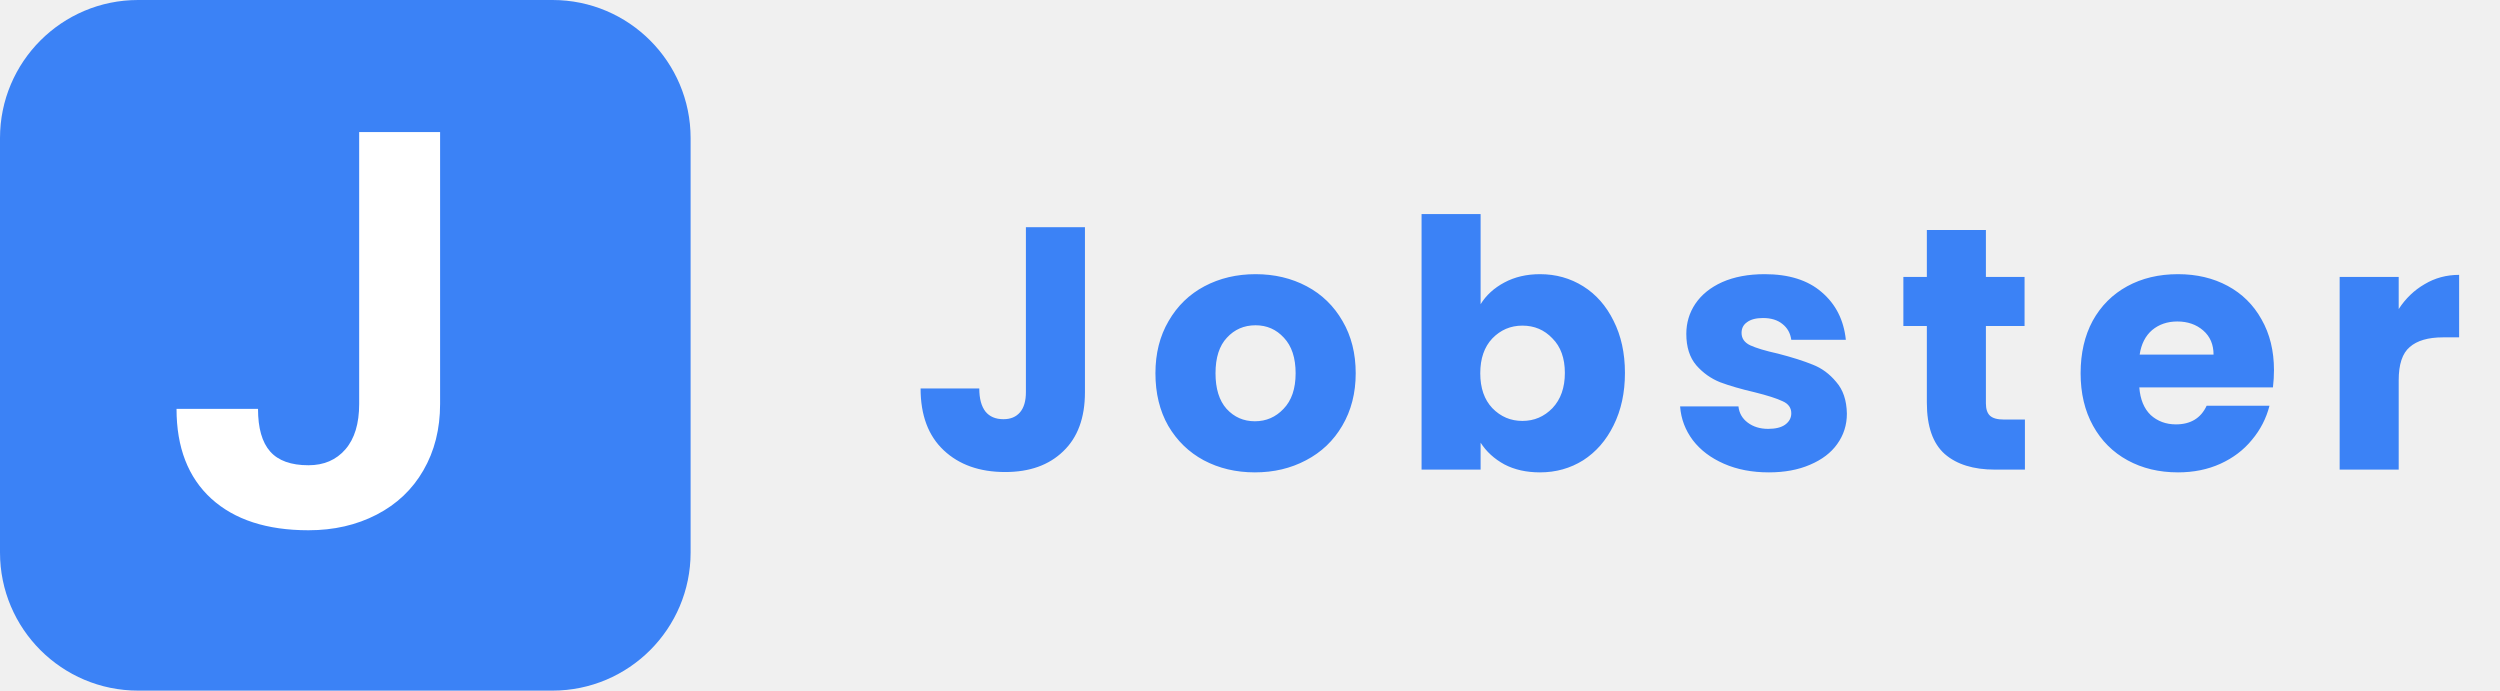
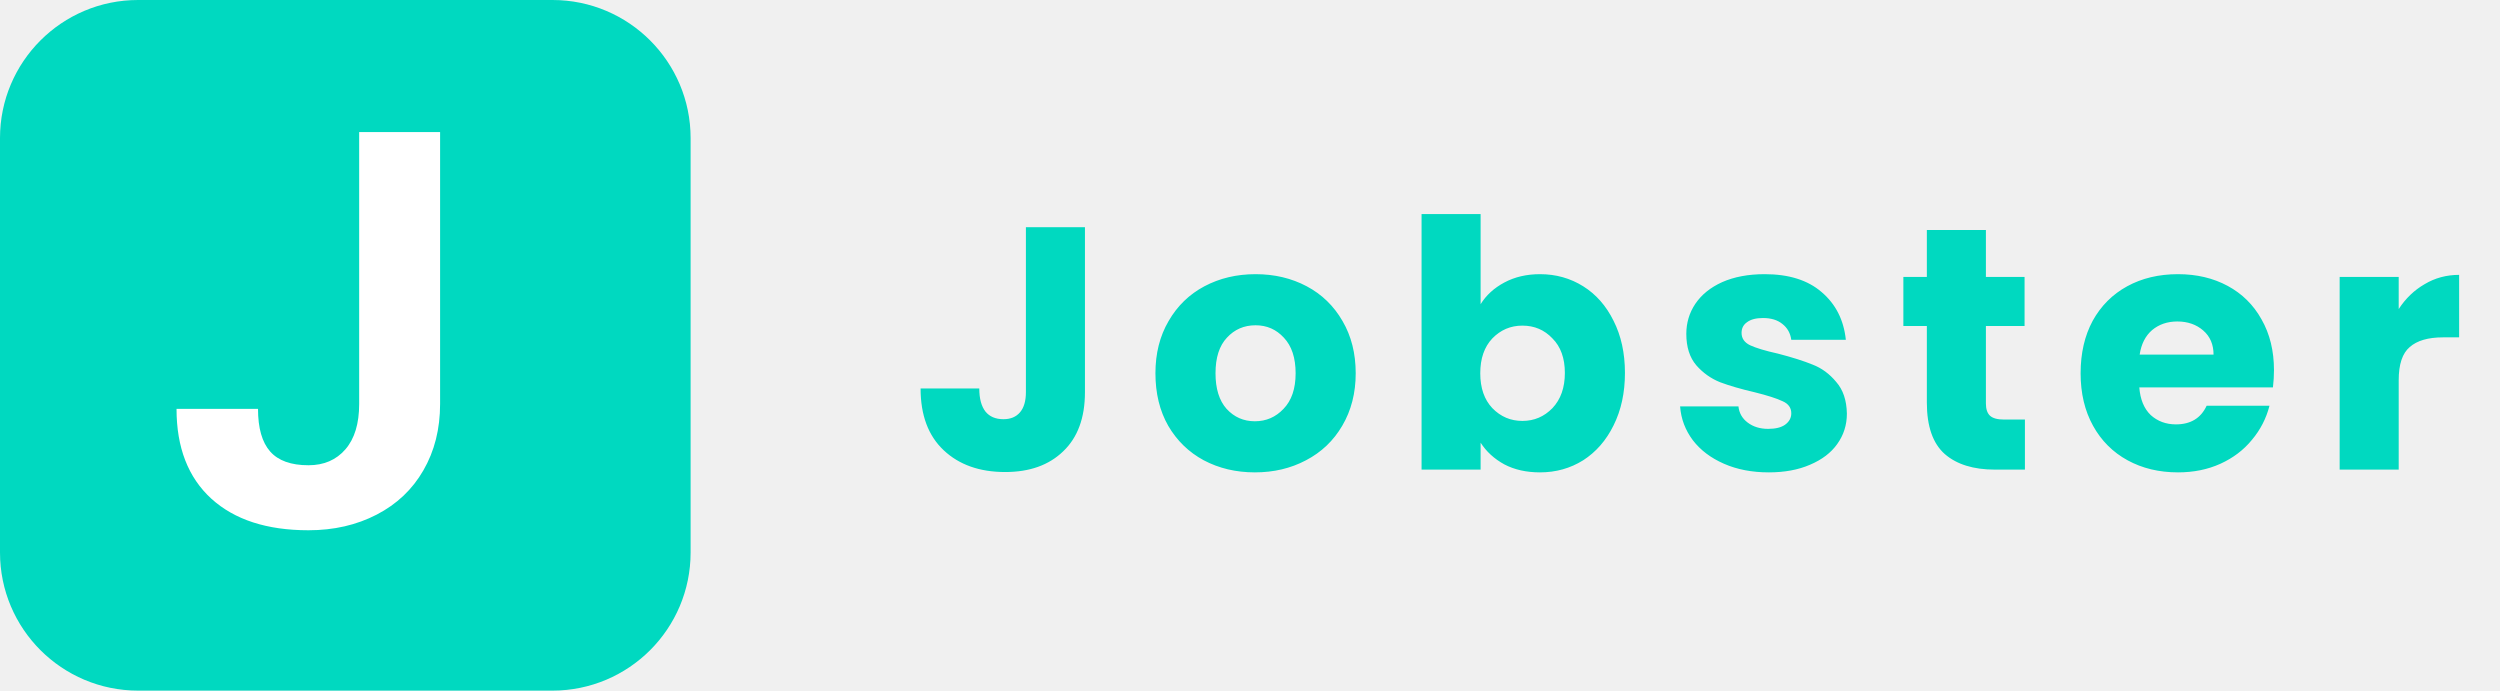
<svg xmlns="http://www.w3.org/2000/svg" width="181" height="50" viewBox="0 0 181 50" fill="none">
-   <path d="M78.55 16.45V28.4C78.55 30.25 78.025 31.675 76.975 32.675C75.942 33.675 74.542 34.175 72.775 34.175C70.925 34.175 69.442 33.65 68.325 32.6C67.208 31.55 66.65 30.058 66.65 28.125H70.9C70.9 28.858 71.05 29.417 71.35 29.8C71.65 30.167 72.083 30.35 72.65 30.35C73.167 30.35 73.567 30.183 73.85 29.85C74.133 29.517 74.275 29.033 74.275 28.4V16.45H78.55ZM90.853 34.2C89.487 34.2 88.253 33.908 87.153 33.325C86.07 32.742 85.212 31.908 84.578 30.825C83.962 29.742 83.653 28.475 83.653 27.025C83.653 25.592 83.97 24.333 84.603 23.25C85.237 22.15 86.103 21.308 87.203 20.725C88.303 20.142 89.537 19.85 90.903 19.85C92.27 19.85 93.503 20.142 94.603 20.725C95.703 21.308 96.57 22.15 97.203 23.25C97.837 24.333 98.153 25.592 98.153 27.025C98.153 28.458 97.828 29.725 97.178 30.825C96.545 31.908 95.67 32.742 94.553 33.325C93.453 33.908 92.22 34.2 90.853 34.2ZM90.853 30.5C91.67 30.5 92.362 30.2 92.928 29.6C93.511 29 93.803 28.142 93.803 27.025C93.803 25.908 93.52 25.05 92.953 24.45C92.403 23.85 91.72 23.55 90.903 23.55C90.07 23.55 89.378 23.85 88.828 24.45C88.278 25.033 88.003 25.892 88.003 27.025C88.003 28.142 88.27 29 88.803 29.6C89.353 30.2 90.037 30.5 90.853 30.5ZM107.196 22.025C107.596 21.375 108.171 20.85 108.921 20.45C109.671 20.05 110.529 19.85 111.496 19.85C112.646 19.85 113.688 20.142 114.621 20.725C115.554 21.308 116.288 22.142 116.821 23.225C117.371 24.308 117.646 25.567 117.646 27C117.646 28.433 117.371 29.7 116.821 30.8C116.288 31.883 115.554 32.725 114.621 33.325C113.688 33.908 112.646 34.2 111.496 34.2C110.513 34.2 109.654 34.008 108.921 33.625C108.188 33.225 107.613 32.7 107.196 32.05V34H102.921V15.5H107.196V22.025ZM113.296 27C113.296 25.933 112.996 25.1 112.396 24.5C111.813 23.883 111.088 23.575 110.221 23.575C109.371 23.575 108.646 23.883 108.046 24.5C107.463 25.117 107.171 25.958 107.171 27.025C107.171 28.092 107.463 28.933 108.046 29.55C108.646 30.167 109.371 30.475 110.221 30.475C111.071 30.475 111.796 30.167 112.396 29.55C112.996 28.917 113.296 28.067 113.296 27ZM128.064 34.2C126.847 34.2 125.764 33.992 124.814 33.575C123.864 33.158 123.114 32.592 122.564 31.875C122.014 31.142 121.706 30.325 121.639 29.425H125.864C125.914 29.908 126.139 30.3 126.539 30.6C126.939 30.9 127.431 31.05 128.014 31.05C128.547 31.05 128.956 30.95 129.239 30.75C129.539 30.533 129.689 30.258 129.689 29.925C129.689 29.525 129.481 29.233 129.064 29.05C128.647 28.85 127.972 28.633 127.039 28.4C126.039 28.167 125.206 27.925 124.539 27.675C123.872 27.408 123.297 27 122.814 26.45C122.331 25.883 122.089 25.125 122.089 24.175C122.089 23.375 122.306 22.65 122.739 22C123.189 21.333 123.839 20.808 124.689 20.425C125.556 20.042 126.581 19.85 127.764 19.85C129.514 19.85 130.889 20.283 131.889 21.15C132.906 22.017 133.489 23.167 133.639 24.6H129.689C129.622 24.117 129.406 23.733 129.039 23.45C128.689 23.167 128.222 23.025 127.639 23.025C127.139 23.025 126.756 23.125 126.489 23.325C126.222 23.508 126.089 23.767 126.089 24.1C126.089 24.5 126.297 24.8 126.714 25C127.147 25.2 127.814 25.4 128.714 25.6C129.747 25.867 130.589 26.133 131.239 26.4C131.889 26.65 132.456 27.067 132.939 27.65C133.439 28.217 133.697 28.983 133.714 29.95C133.714 30.767 133.481 31.5 133.014 32.15C132.564 32.783 131.906 33.283 131.039 33.65C130.189 34.017 129.197 34.2 128.064 34.2ZM146.604 30.375V34H144.429C142.879 34 141.671 33.625 140.804 32.875C139.938 32.108 139.504 30.867 139.504 29.15V23.6H137.804V20.05H139.504V16.65H143.779V20.05H146.579V23.6H143.779V29.2C143.779 29.617 143.879 29.917 144.079 30.1C144.279 30.283 144.613 30.375 145.079 30.375H146.604ZM164.636 26.8C164.636 27.2 164.611 27.617 164.561 28.05H154.886C154.952 28.917 155.227 29.583 155.711 30.05C156.211 30.5 156.819 30.725 157.536 30.725C158.602 30.725 159.344 30.275 159.761 29.375H164.311C164.077 30.292 163.652 31.117 163.036 31.85C162.436 32.583 161.677 33.158 160.761 33.575C159.844 33.992 158.819 34.2 157.686 34.2C156.319 34.2 155.102 33.908 154.036 33.325C152.969 32.742 152.136 31.908 151.536 30.825C150.936 29.742 150.636 28.475 150.636 27.025C150.636 25.575 150.927 24.308 151.511 23.225C152.111 22.142 152.944 21.308 154.011 20.725C155.077 20.142 156.302 19.85 157.686 19.85C159.036 19.85 160.236 20.133 161.286 20.7C162.336 21.267 163.152 22.075 163.736 23.125C164.336 24.175 164.636 25.4 164.636 26.8ZM160.261 25.675C160.261 24.942 160.011 24.358 159.511 23.925C159.011 23.492 158.386 23.275 157.636 23.275C156.919 23.275 156.311 23.483 155.811 23.9C155.327 24.317 155.027 24.908 154.911 25.675H160.261ZM173.666 22.375C174.166 21.608 174.791 21.008 175.541 20.575C176.291 20.125 177.124 19.9 178.041 19.9V24.425H176.866C175.799 24.425 174.999 24.658 174.466 25.125C173.932 25.575 173.666 26.375 173.666 27.525V34H169.391V20.05H173.666V22.375Z" fill="#3B82F6" />
-   <rect width="50" height="50" rx="10" fill="#3B82F6" />
+   <path d="M78.55 16.45V28.4C78.55 30.25 78.025 31.675 76.975 32.675C75.942 33.675 74.542 34.175 72.775 34.175C70.925 34.175 69.442 33.65 68.325 32.6C67.208 31.55 66.65 30.058 66.65 28.125H70.9C70.9 28.858 71.05 29.417 71.35 29.8C71.65 30.167 72.083 30.35 72.65 30.35C73.167 30.35 73.567 30.183 73.85 29.85C74.133 29.517 74.275 29.033 74.275 28.4V16.45H78.55ZM90.853 34.2C89.486 34.2 88.253 33.908 87.153 33.325C86.07 32.742 85.211 31.908 84.578 30.825C83.961 29.742 83.653 28.475 83.653 27.025C83.653 25.592 83.97 24.333 84.603 23.25C85.236 22.15 86.103 21.308 87.203 20.725C88.303 20.142 89.536 19.85 90.903 19.85C92.27 19.85 93.503 20.142 94.603 20.725C95.703 21.308 96.57 22.15 97.203 23.25C97.836 24.333 98.153 25.592 98.153 27.025C98.153 28.458 97.828 29.725 97.178 30.825C96.545 31.908 95.67 32.742 94.553 33.325C93.453 33.908 92.22 34.2 90.853 34.2ZM90.853 30.5C91.67 30.5 92.361 30.2 92.928 29.6C93.511 29 93.803 28.142 93.803 27.025C93.803 25.908 93.52 25.05 92.953 24.45C92.403 23.85 91.72 23.55 90.903 23.55C90.07 23.55 89.378 23.85 88.828 24.45C88.278 25.033 88.003 25.892 88.003 27.025C88.003 28.142 88.27 29 88.803 29.6C89.353 30.2 90.036 30.5 90.853 30.5ZM107.196 22.025C107.596 21.375 108.171 20.85 108.921 20.45C109.671 20.05 110.529 19.85 111.496 19.85C112.646 19.85 113.688 20.142 114.621 20.725C115.554 21.308 116.288 22.142 116.821 23.225C117.371 24.308 117.646 25.567 117.646 27C117.646 28.433 117.371 29.7 116.821 30.8C116.288 31.883 115.554 32.725 114.621 33.325C113.688 33.908 112.646 34.2 111.496 34.2C110.513 34.2 109.654 34.008 108.921 33.625C108.188 33.225 107.613 32.7 107.196 32.05V34H102.921V15.5H107.196V22.025ZM113.296 27C113.296 25.933 112.996 25.1 112.396 24.5C111.813 23.883 111.088 23.575 110.221 23.575C109.371 23.575 108.646 23.883 108.046 24.5C107.463 25.117 107.171 25.958 107.171 27.025C107.171 28.092 107.463 28.933 108.046 29.55C108.646 30.167 109.371 30.475 110.221 30.475C111.071 30.475 111.796 30.167 112.396 29.55C112.996 28.917 113.296 28.067 113.296 27ZM128.064 34.2C126.847 34.2 125.764 33.992 124.814 33.575C123.864 33.158 123.114 32.592 122.564 31.875C122.014 31.142 121.706 30.325 121.639 29.425H125.864C125.914 29.908 126.139 30.3 126.539 30.6C126.939 30.9 127.431 31.05 128.014 31.05C128.547 31.05 128.956 30.95 129.239 30.75C129.539 30.533 129.689 30.258 129.689 29.925C129.689 29.525 129.481 29.233 129.064 29.05C128.647 28.85 127.972 28.633 127.039 28.4C126.039 28.167 125.206 27.925 124.539 27.675C123.872 27.408 123.297 27 122.814 26.45C122.331 25.883 122.089 25.125 122.089 24.175C122.089 23.375 122.306 22.65 122.739 22C123.189 21.333 123.839 20.808 124.689 20.425C125.556 20.042 126.581 19.85 127.764 19.85C129.514 19.85 130.889 20.283 131.889 21.15C132.906 22.017 133.489 23.167 133.639 24.6H129.689C129.622 24.117 129.406 23.733 129.039 23.45C128.689 23.167 128.222 23.025 127.639 23.025C127.139 23.025 126.756 23.125 126.489 23.325C126.222 23.508 126.089 23.767 126.089 24.1C126.089 24.5 126.297 24.8 126.714 25C127.147 25.2 127.814 25.4 128.714 25.6C129.747 25.867 130.589 26.133 131.239 26.4C131.889 26.65 132.456 27.067 132.939 27.65C133.439 28.217 133.697 28.983 133.714 29.95C133.714 30.767 133.481 31.5 133.014 32.15C132.564 32.783 131.906 33.283 131.039 33.65C130.189 34.017 129.197 34.2 128.064 34.2ZM146.604 30.375V34H144.429C142.879 34 141.671 33.625 140.804 32.875C139.938 32.108 139.504 30.867 139.504 29.15V23.6H137.804V20.05H139.504V16.65H143.779V20.05H146.579V23.6H143.779V29.2C143.779 29.617 143.879 29.917 144.079 30.1C144.279 30.283 144.613 30.375 145.079 30.375H146.604ZM164.636 26.8C164.636 27.2 164.611 27.617 164.561 28.05H154.886C154.952 28.917 155.227 29.583 155.711 30.05C156.211 30.5 156.819 30.725 157.536 30.725C158.602 30.725 159.344 30.275 159.761 29.375H164.311C164.077 30.292 163.652 31.117 163.036 31.85C162.436 32.583 161.677 33.158 160.761 33.575C159.844 33.992 158.819 34.2 157.686 34.2C156.319 34.2 155.102 33.908 154.036 33.325C152.969 32.742 152.136 31.908 151.536 30.825C150.936 29.742 150.636 28.475 150.636 27.025C150.636 25.575 150.927 24.308 151.511 23.225C152.111 22.142 152.944 21.308 154.011 20.725C155.077 20.142 156.302 19.85 157.686 19.85C159.036 19.85 160.236 20.133 161.286 20.7C162.336 21.267 163.152 22.075 163.736 23.125C164.336 24.175 164.636 25.4 164.636 26.8ZM160.261 25.675C160.261 24.942 160.011 24.358 159.511 23.925C159.011 23.492 158.386 23.275 157.636 23.275C156.919 23.275 156.311 23.483 155.811 23.9C155.327 24.317 155.027 24.908 154.911 25.675H160.261ZM173.666 22.375C174.166 21.608 174.791 21.008 175.541 20.575C176.291 20.125 177.124 19.9 178.041 19.9V24.425H176.866C175.799 24.425 174.999 24.658 174.466 25.125C173.932 25.575 173.666 26.375 173.666 27.525V34H169.391V20.05H173.666V22.375Z" fill="#00D9C0" />
+   <path d="M40 0H10C4.477 0 0 4.477 0 10V40C0 45.523 4.477 50 10 50H40C45.523 50 50 45.523 50 40V10C50 4.477 45.523 0 40 0Z" fill="#00D9C0" />
  <path d="M26.004 9.562H31.863V29.25C31.863 31.06 31.46 32.661 30.652 34.055C29.858 35.435 28.732 36.503 27.273 37.258C25.815 38.013 24.168 38.391 22.332 38.391C19.324 38.391 16.98 37.629 15.301 36.105C13.621 34.569 12.781 32.401 12.781 29.602H18.68C18.68 30.995 18.973 32.023 19.559 32.688C20.145 33.352 21.069 33.684 22.332 33.684C23.452 33.684 24.344 33.3 25.008 32.531C25.672 31.763 26.004 30.669 26.004 29.25V9.562Z" fill="white" />
</svg>
